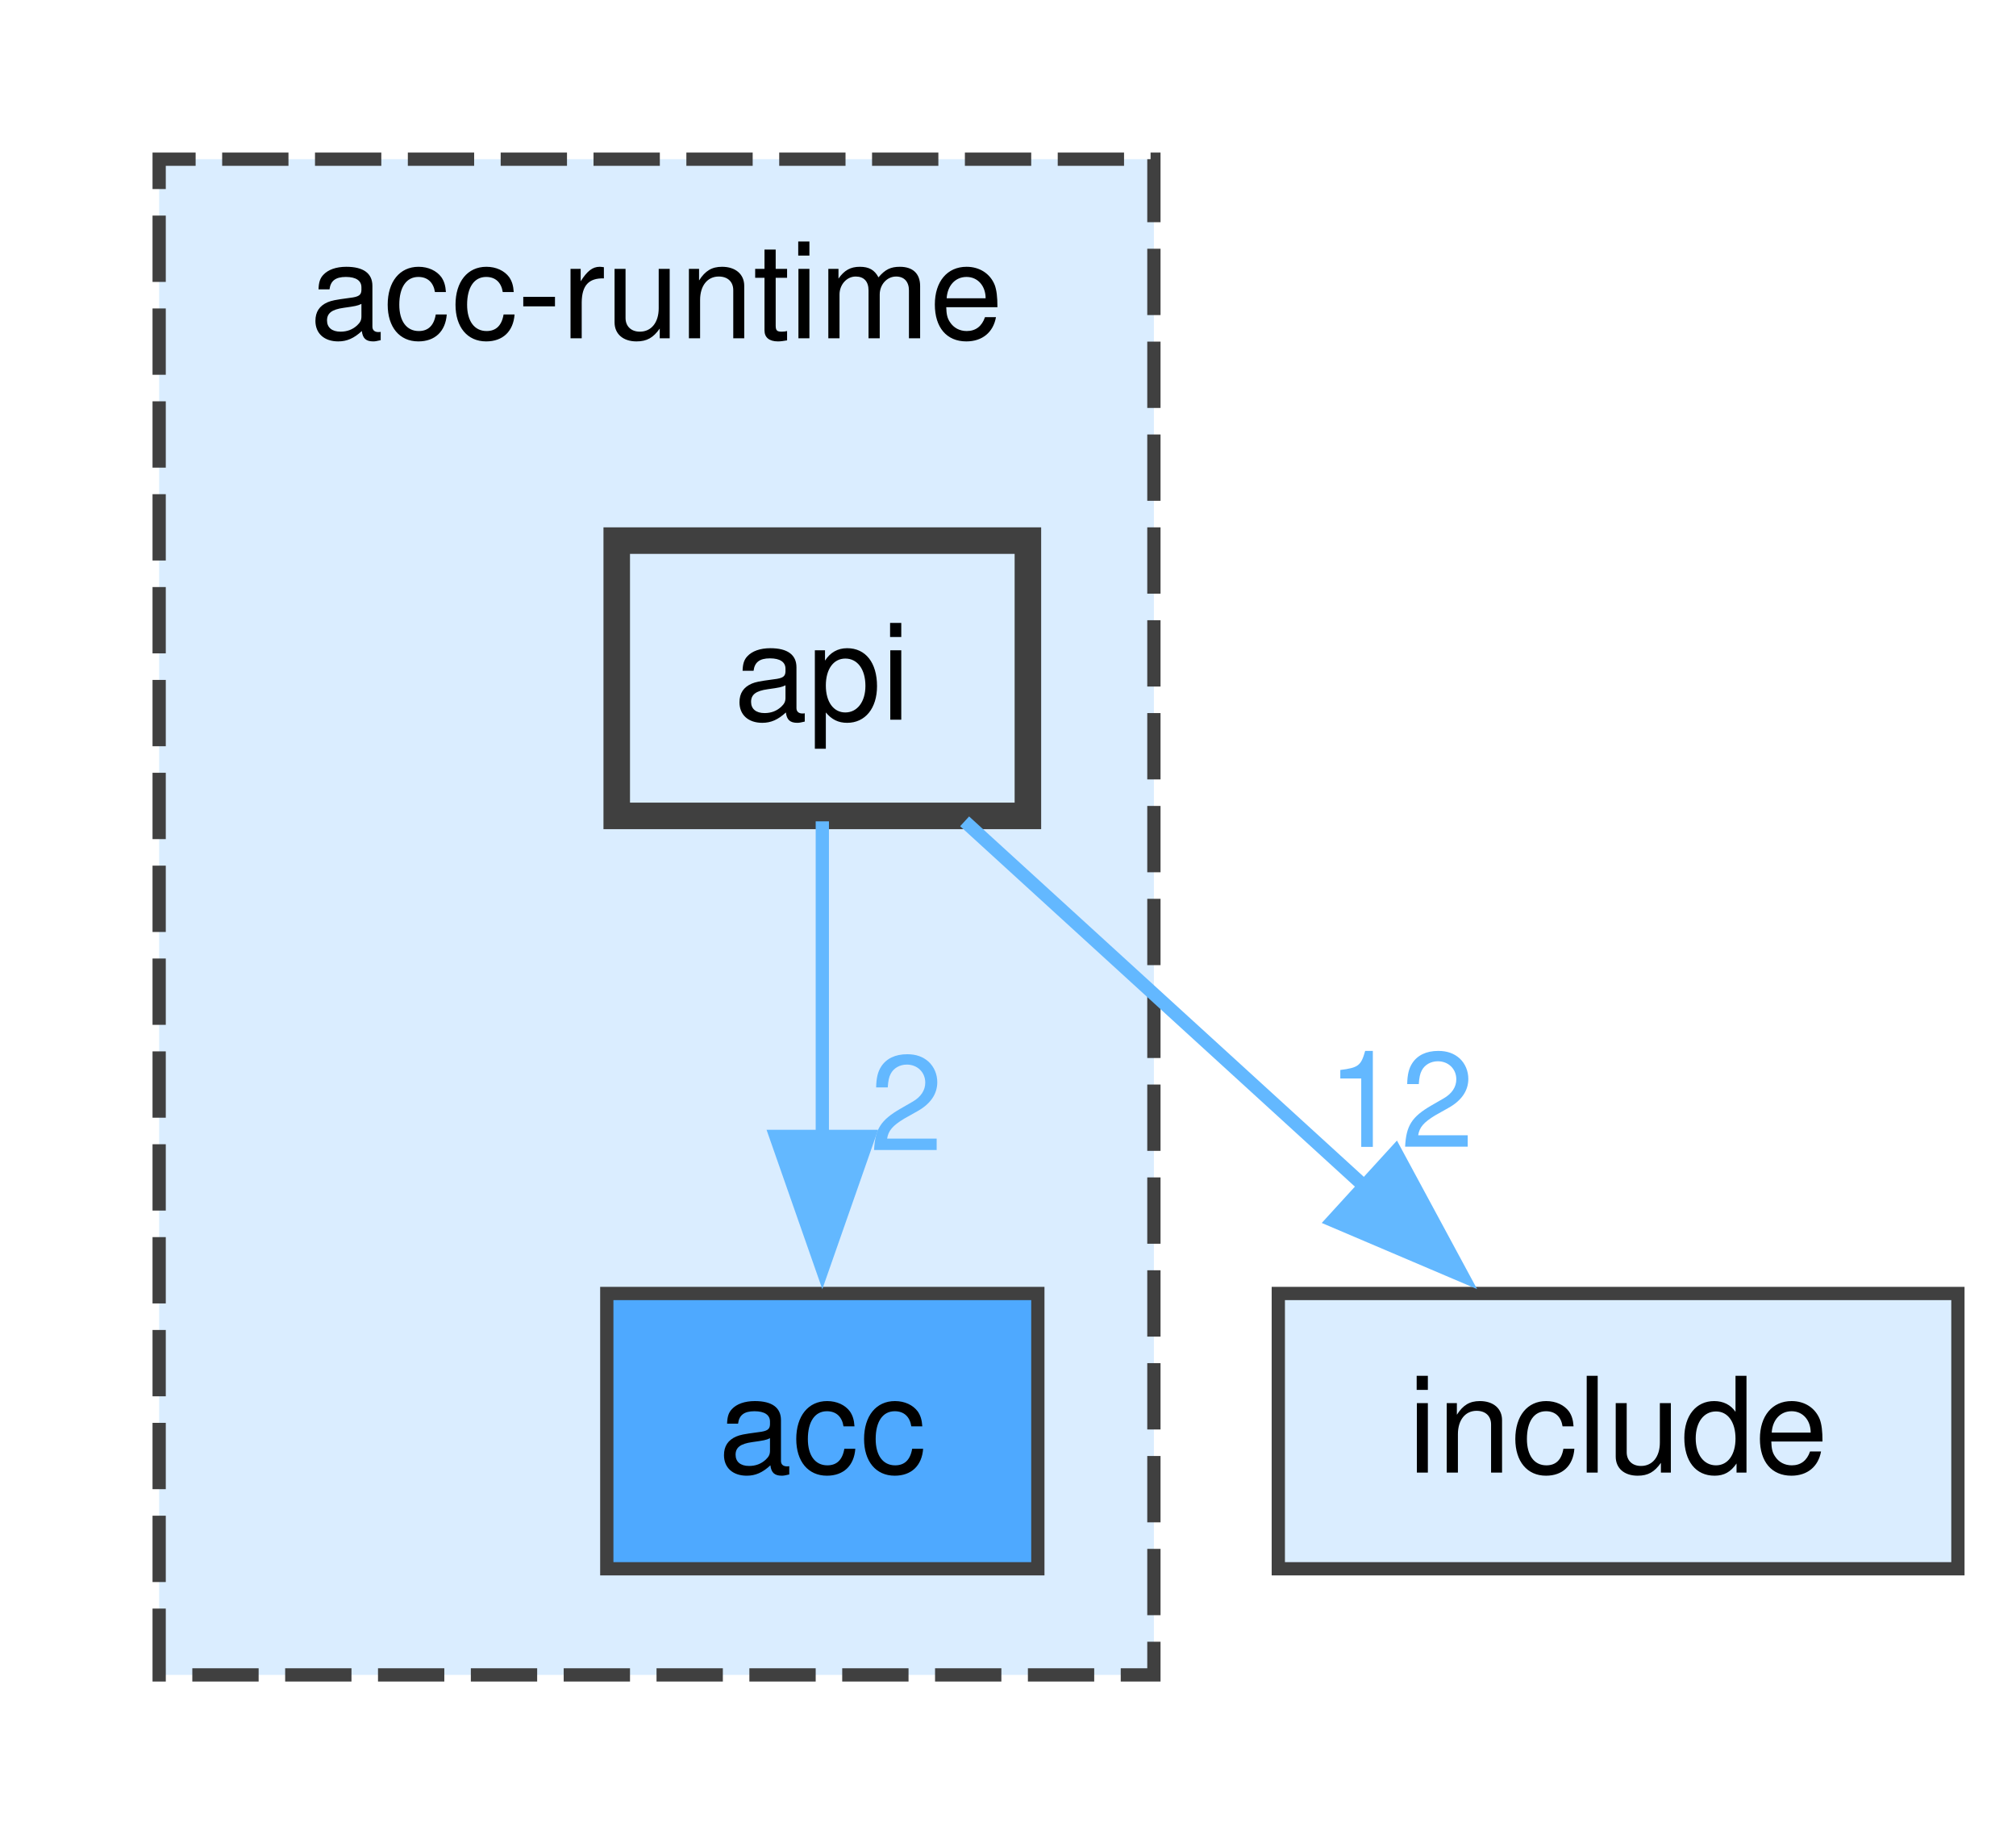
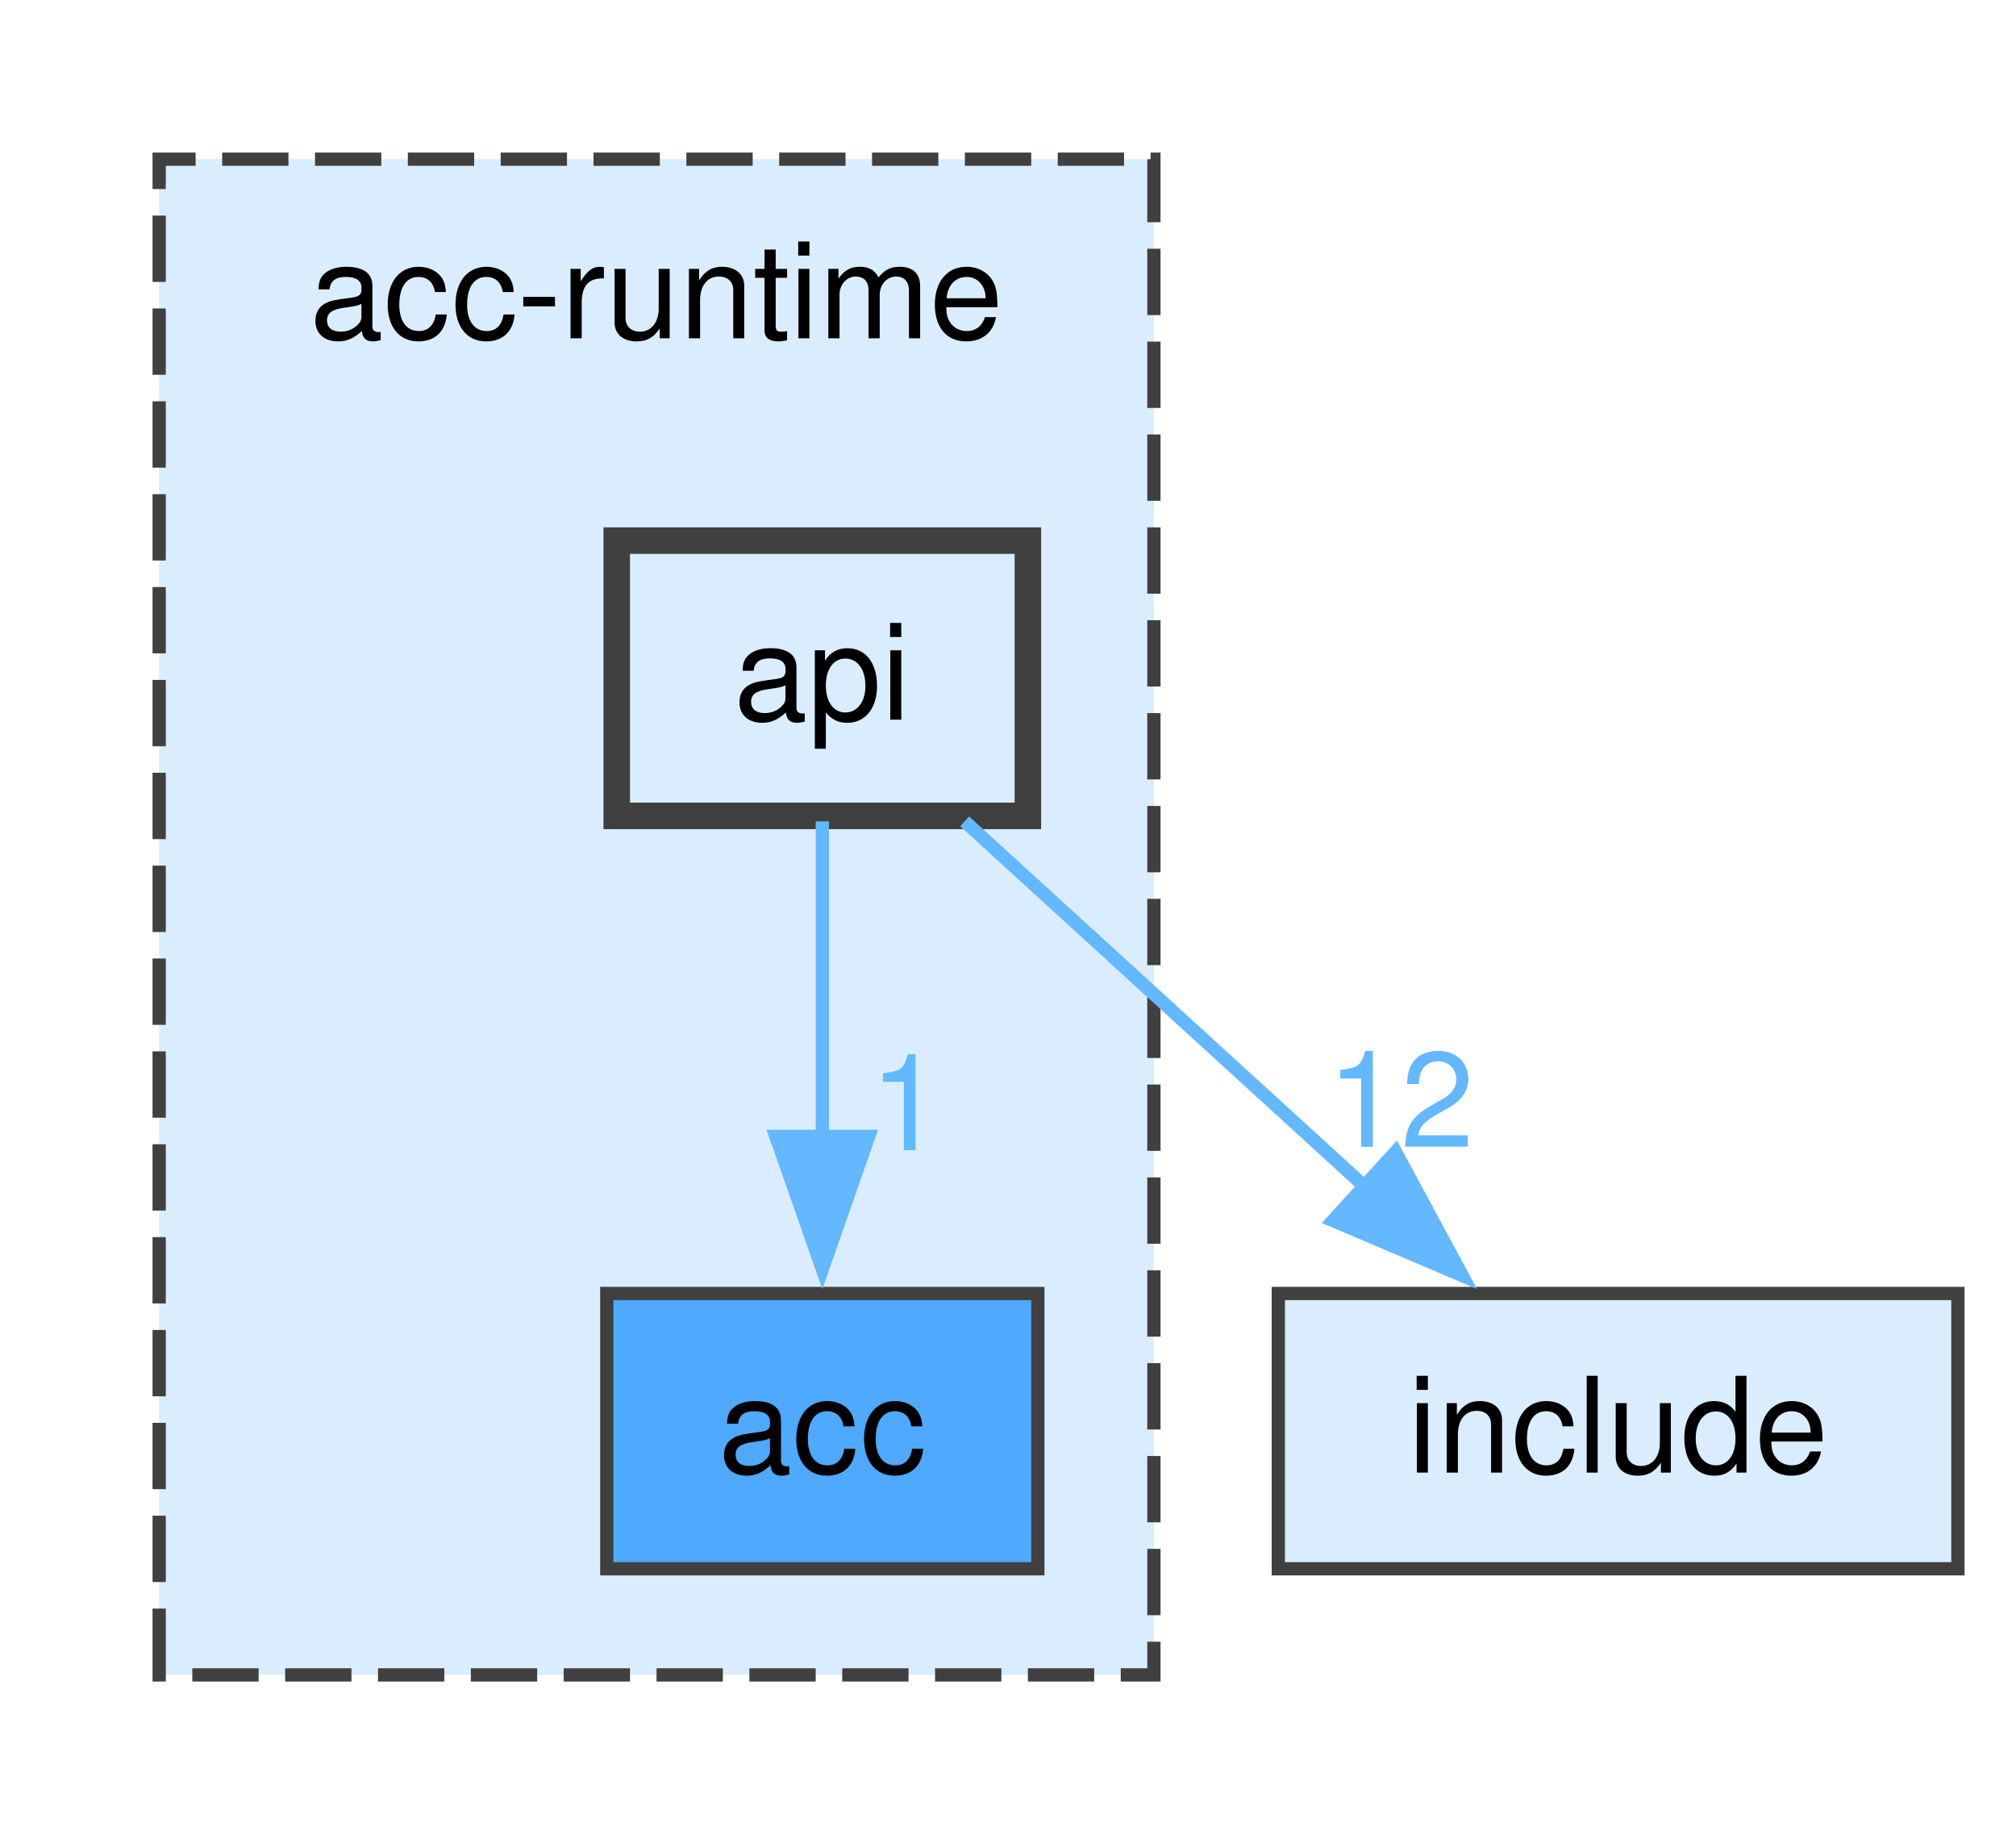
<svg xmlns="http://www.w3.org/2000/svg" xmlns:xlink="http://www.w3.org/1999/xlink" width="152pt" height="138pt" viewBox="0.00 0.00 152.00 138.00">
  <g id="graph0" class="graph" transform="scale(1 1) rotate(0) translate(4 134.25)">
    <g id="clust1" class="cluster">
      <g id="a_clust1">
        <a xlink:href="dir_2dc8787002676dc565357b7cfa0121df.html" target="_top" xlink:title="acc-runtime">
          <polygon fill="#daedff" stroke="#404040" stroke-dasharray="5,2" points="8,-8 8,-122.25 83,-122.25 83,-8 8,-8" />
          <text xml:space="preserve" text-anchor="middle" x="45.5" y="-108.75" font-family="Helvetica,sans-Serif" font-size="10.00">acc-runtime</text>
        </a>
      </g>
    </g>
    <g id="node1" class="node">
      <g id="a_node1">
        <a xlink:href="dir_cddd8425e5ff5c26b8315309a0324aae.html" target="_top" xlink:title="acc">
          <polygon fill="#4ea9ff" stroke="#404040" points="74.25,-36.75 41.75,-36.75 41.75,-16 74.25,-16 74.25,-36.75" />
          <text xml:space="preserve" text-anchor="middle" x="58" y="-23.25" font-family="Helvetica,sans-Serif" font-size="10.00">acc</text>
        </a>
      </g>
    </g>
    <g id="node2" class="node">
      <g id="a_node2">
        <a xlink:href="dir_baf4bc5b9097ff9e9c19bf0a5b16f14e.html" target="_top" xlink:title="api">
          <polygon fill="#daedff" stroke="#404040" stroke-width="2" points="73.5,-93.5 42.5,-93.5 42.5,-72.75 73.5,-72.75 73.5,-93.5" />
          <text xml:space="preserve" text-anchor="middle" x="58" y="-80" font-family="Helvetica,sans-Serif" font-size="10.00">api</text>
        </a>
      </g>
    </g>
    <g id="edge1" class="edge">
      <g id="a_edge1">
        <a xlink:href="dir_000002_000000.html" target="_top">
          <path fill="none" stroke="#63b8ff" d="M58,-72.34C58,-65.72 58,-56.72 58,-48.52" />
          <polygon fill="#63b8ff" stroke="#63b8ff" points="61.5,-48.59 58,-38.59 54.5,-48.59 61.5,-48.59" />
        </a>
      </g>
      <g id="a_edge1-headlabel">
-         <a xlink:href="dir_000002_000000.html" target="_top" xlink:title="2">
-           <text xml:space="preserve" text-anchor="middle" x="64.34" y="-47.55" font-family="Helvetica,sans-Serif" font-size="10.00" fill="#63b8ff">2</text>
+         <a xlink:href="dir_000002_000000.html" target="_top" xlink:title="1">
+           <text xml:space="preserve" text-anchor="middle" x="64.34" y="-47.55" font-family="Helvetica,sans-Serif" font-size="10.00" fill="#63b8ff">1</text>
        </a>
      </g>
    </g>
    <g id="node3" class="node">
      <g id="a_node3">
        <a xlink:href="dir_d44c64559bbebec7f509842c48db8b23.html" target="_top" xlink:title="include">
          <polygon fill="#daedff" stroke="#404040" points="143.62,-36.75 92.38,-36.75 92.38,-16 143.62,-16 143.62,-36.75" />
          <text xml:space="preserve" text-anchor="middle" x="118" y="-23.25" font-family="Helvetica,sans-Serif" font-size="10.00">include</text>
        </a>
      </g>
    </g>
    <g id="edge2" class="edge">
      <g id="a_edge2">
        <a xlink:href="dir_000002_000005.html" target="_top">
          <path fill="none" stroke="#63b8ff" d="M68.73,-72.34C77.09,-64.71 88.91,-53.92 98.88,-44.82" />
          <polygon fill="#63b8ff" stroke="#63b8ff" points="101.22,-47.42 106.25,-38.1 96.5,-42.25 101.22,-47.42" />
        </a>
      </g>
      <g id="a_edge2-headlabel">
        <a xlink:href="dir_000002_000005.html" target="_top" xlink:title="12">
          <text xml:space="preserve" text-anchor="middle" x="101.6" y="-47.8" font-family="Helvetica,sans-Serif" font-size="10.00" fill="#63b8ff">12</text>
        </a>
      </g>
    </g>
  </g>
</svg>
